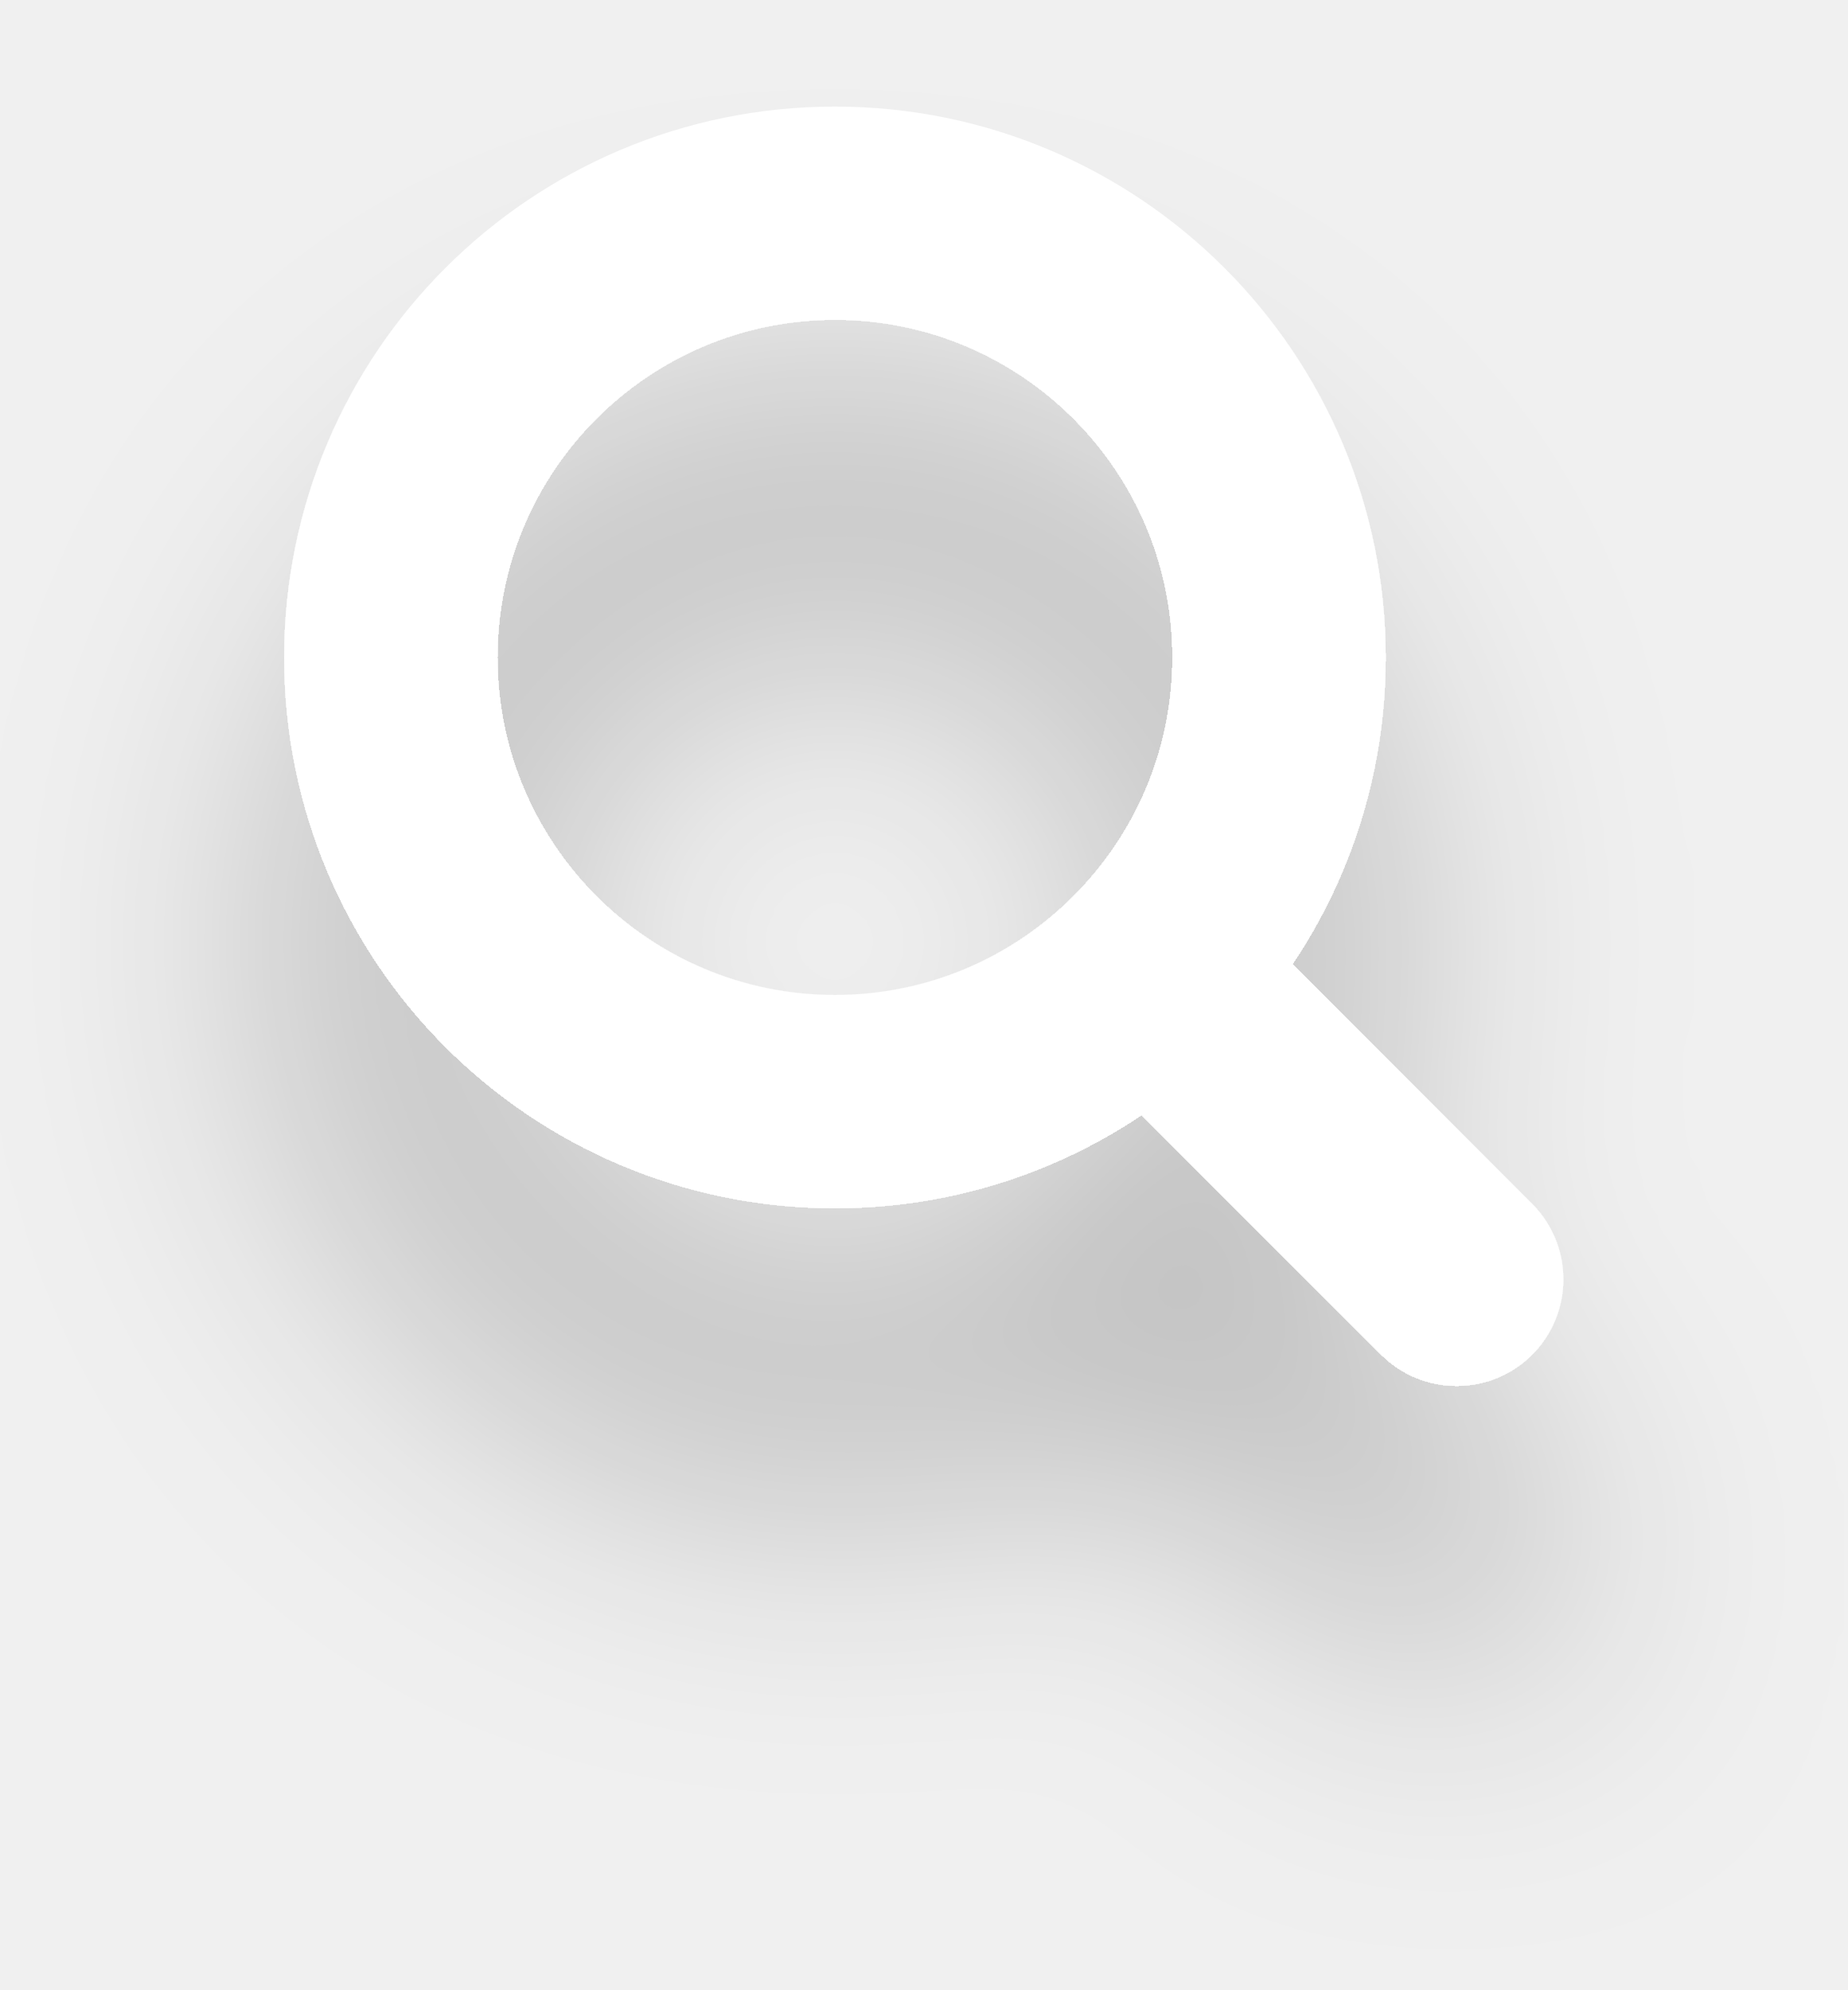
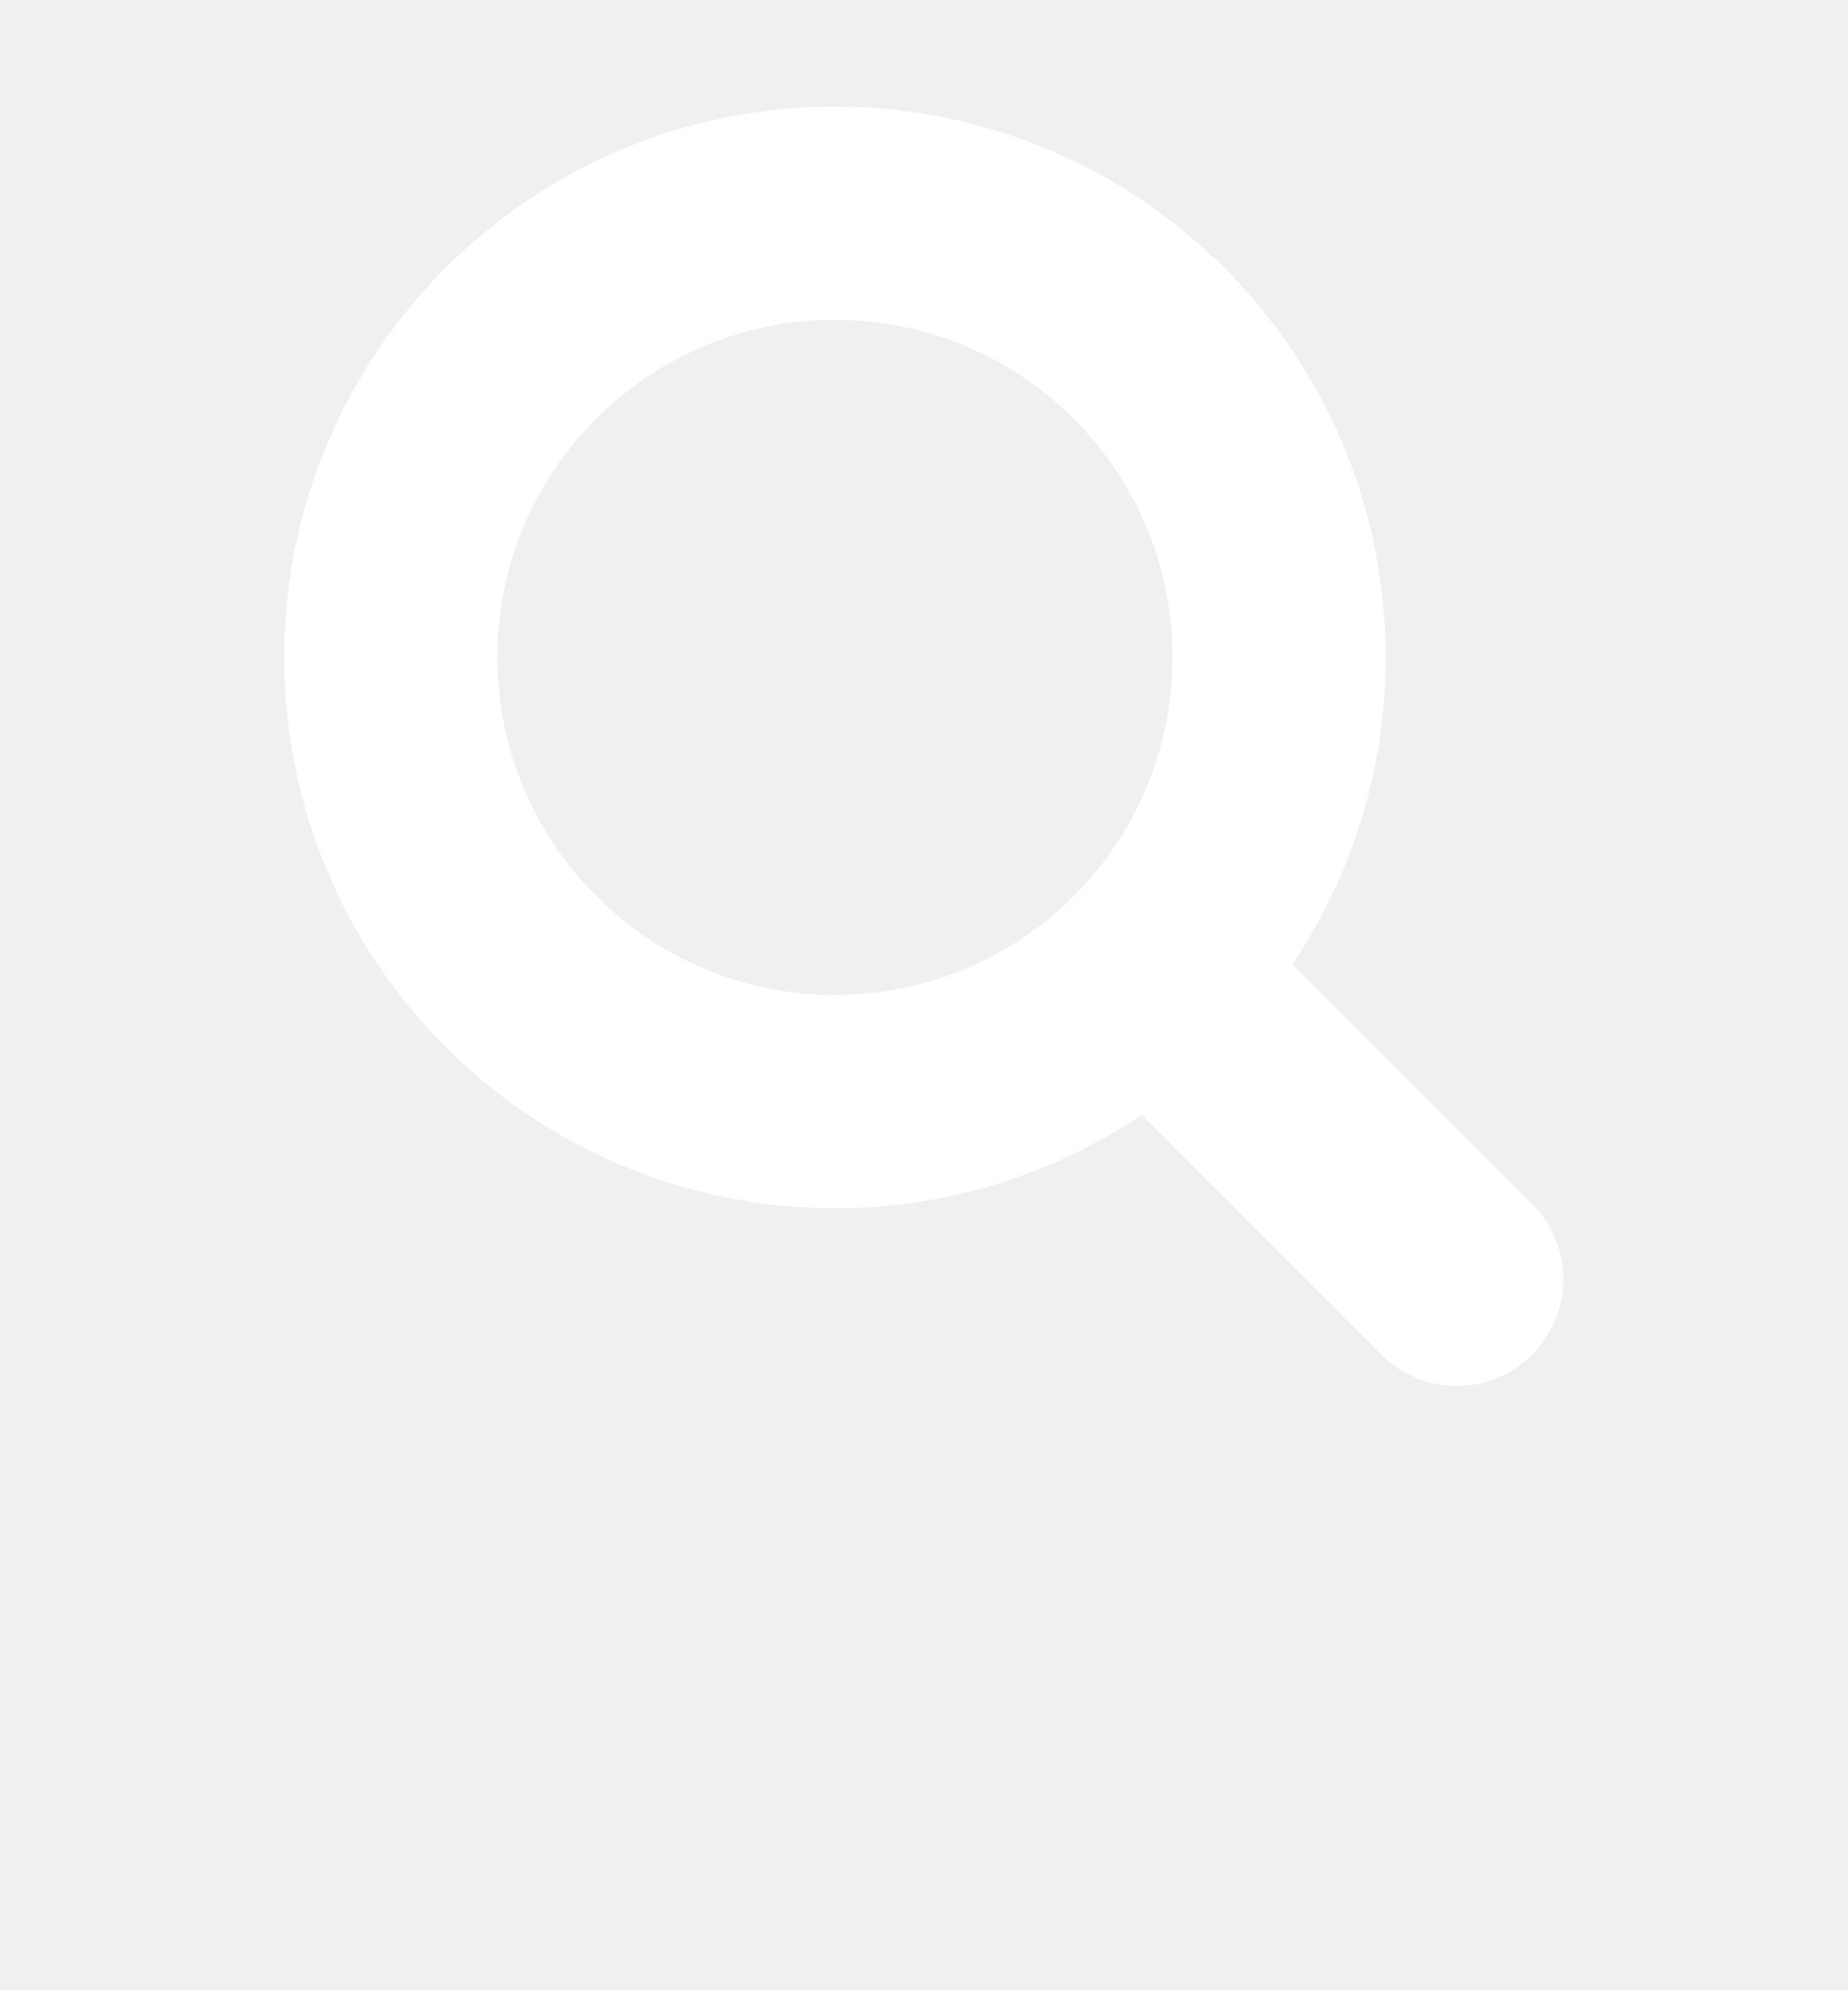
<svg xmlns="http://www.w3.org/2000/svg" width="26" height="28" viewBox="0 0 26 28" fill="none">
  <g filter="url(#filter0_d)">
    <path d="M11.75 15.5C15.202 15.5 18 12.702 18 9.25C18 5.798 15.202 3 11.75 3C8.298 3 5.5 5.798 5.5 9.25C5.5 12.702 8.298 15.5 11.75 15.5Z" stroke="white" stroke-width="3" stroke-linecap="round" stroke-linejoin="round" />
    <path d="M20.5 18L16.75 14.25" stroke="white" stroke-width="3" stroke-linecap="round" stroke-linejoin="round" />
  </g>
  <defs>
    <filter id="filter0_d" x="-1" y="0.5" width="28" height="28" filterUnits="userSpaceOnUse" color-interpolation-filters="sRGB">
      <feFlood flood-opacity="0" result="BackgroundImageFix" />
-       <feColorMatrix in="SourceAlpha" type="matrix" values="0 0 0 0 0 0 0 0 0 0 0 0 0 0 0 0 0 0 127 0" result="hardAlpha" />
      <feOffset dy="4" />
      <feGaussianBlur stdDeviation="2" />
      <feComposite in2="hardAlpha" operator="out" />
      <feColorMatrix type="matrix" values="0 0 0 0 0 0 0 0 0 0 0 0 0 0 0 0 0 0 0.25 0" />
      <feBlend mode="normal" in2="BackgroundImageFix" result="effect1_dropShadow" />
      <feBlend mode="normal" in="SourceGraphic" in2="effect1_dropShadow" result="shape" />
    </filter>
  </defs>
</svg>
